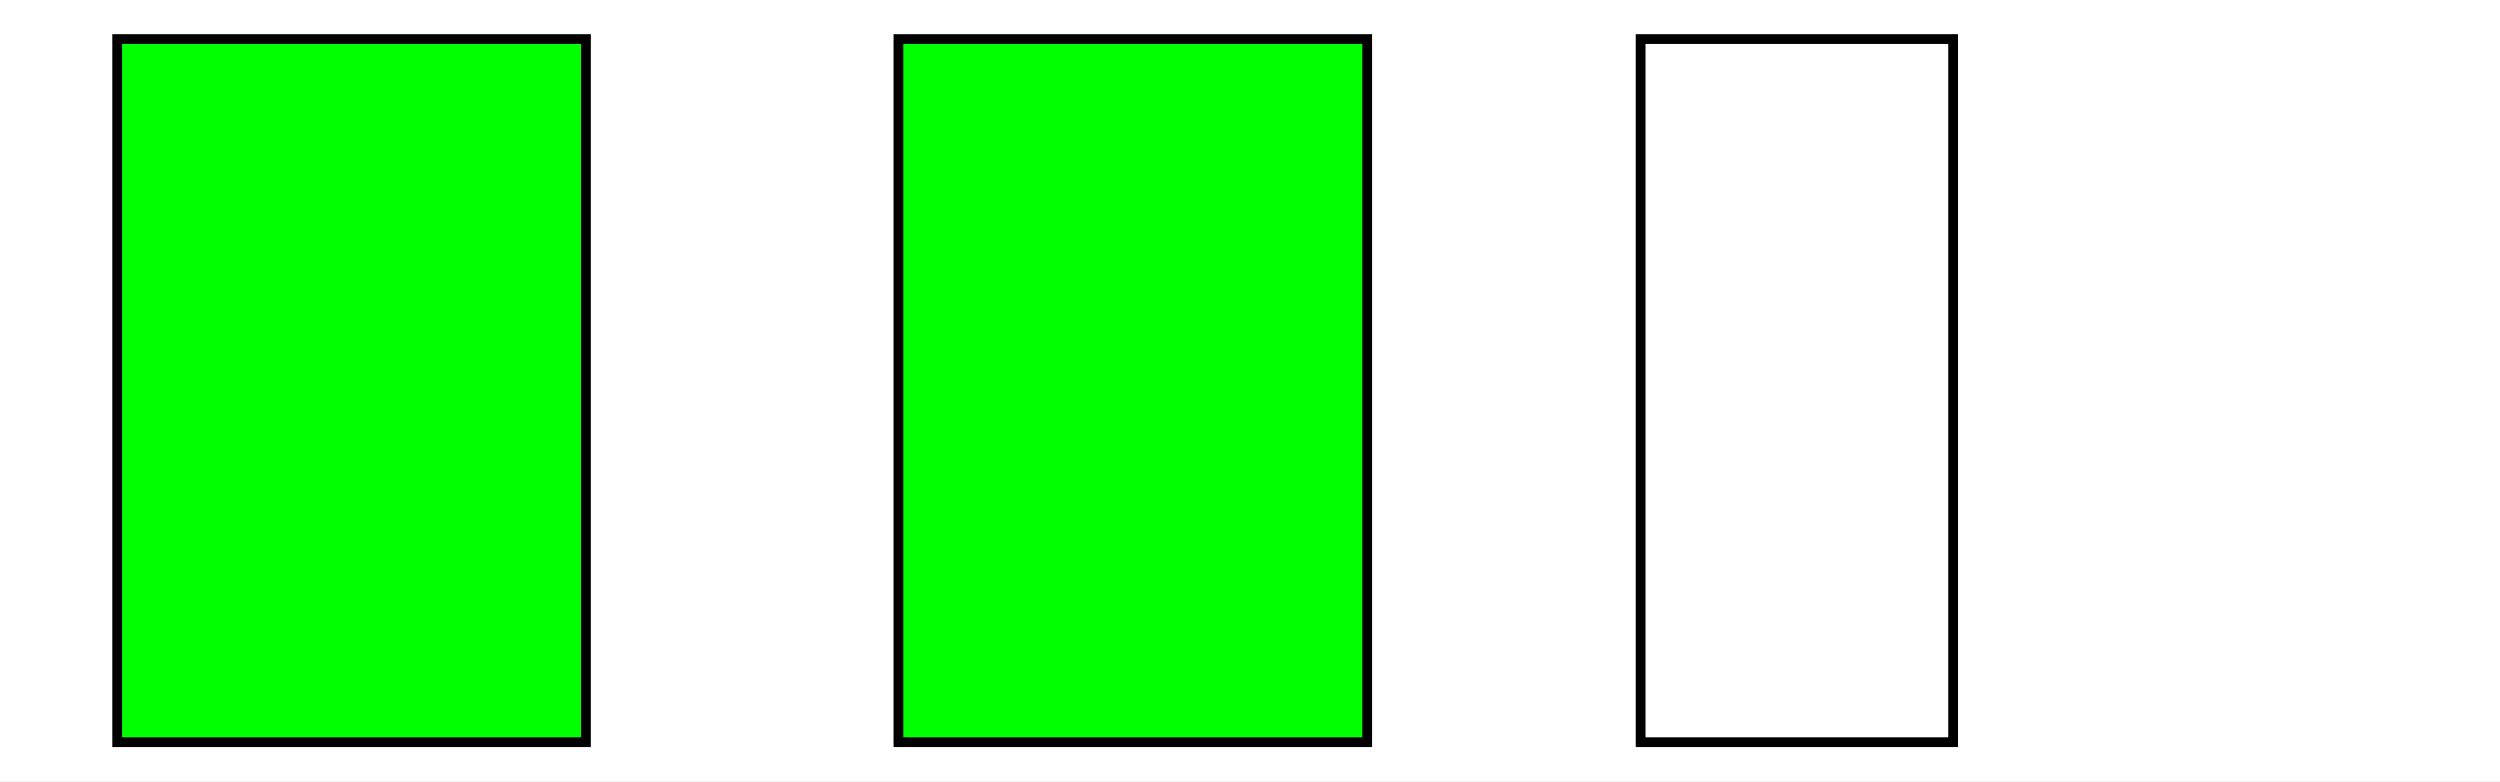
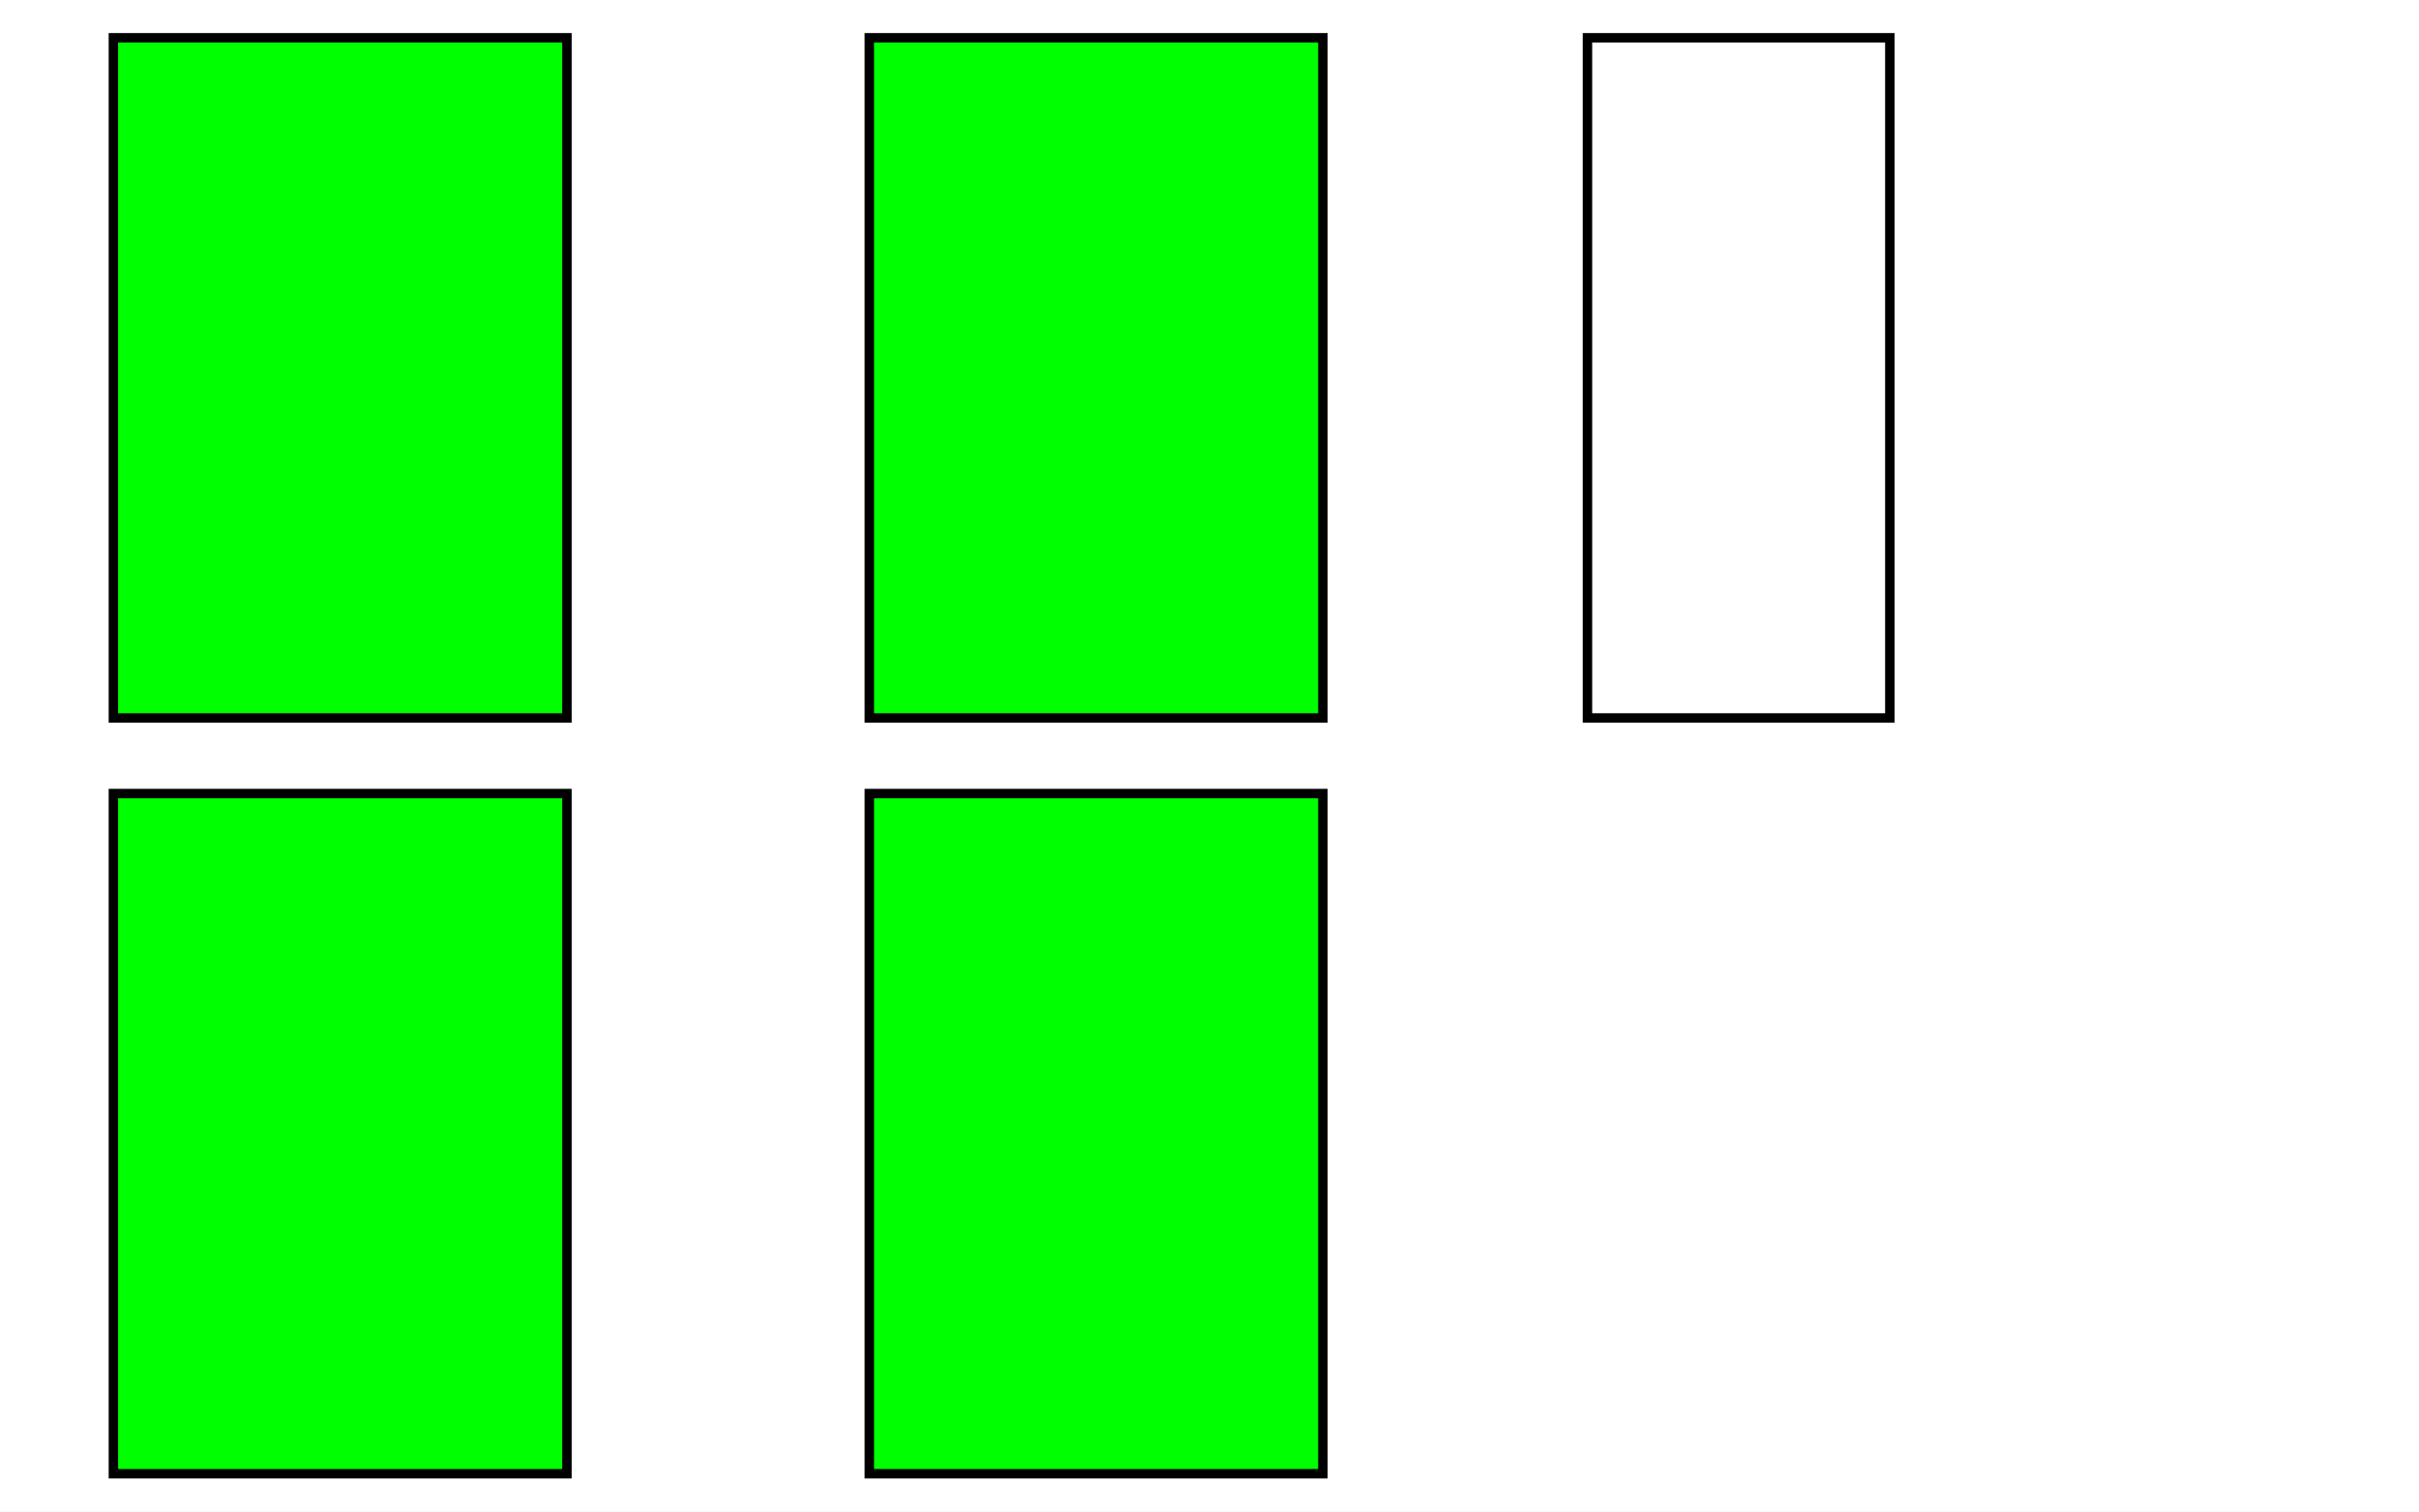
- <svg xmlns="http://www.w3.org/2000/svg" width="64" height="20">
+ <svg xmlns="http://www.w3.org/2000/svg" width="64" height="40">
  <defs>
    <linearGradient id="g">
      <stop offset=".5" stop-color="lime" />
      <stop offset=".5" stop-color="white" />
    </linearGradient>
    <filter id="f" x="-.5" y="-.25" width="2" height="1.5">
      <feOffset in="FillPaint" />
    </filter>
    <filter id="s" x="-.5" y="-.25" width="2" height="1.5">
      <feOffset in="StrokePaint" />
    </filter>
+     <filter id="r" x="-.5" y="-.25" width="2" height="1.5">
+       <feFlood flood-color="red" />
+     </filter>
+     <filter id="a" x="-.5" y="-.25" width="2" height="1.5" color-interpolation-filters="sRGB">
+       <feComposite operator="arithmetic" in="FillPaint" in2="StrokePaint" k2="2" k3="-1" />
+     </filter>
  </defs>
-   <rect width="64" height="20" fill="white" />
+   <rect width="64" height="40" fill="white" />
  <rect x="6" y="4" width="6" height="12" fill="lime" stroke="red" filter="url(#f)" />
  <rect x="26" y="4" width="6" height="12" fill="red" stroke="lime" stroke-width="0" filter="url(#s)" />
  <rect x="46" y="4" width="8" height="12" fill="url(#g)" filter="url(#f)" />
+   <rect x="6" y="24" width="6" height="12" fill="lime" filter="url(#r) url(#f)" />
+   <rect x="26" y="24" width="6" height="12" fill="#008000" stroke="red" stroke-width="0" filter="url(#a)" />
  <g fill="none" stroke="black" stroke-width=".25">
    <rect x="3" y="1" width="12" height="18" />
    <rect x="23" y="1" width="12" height="18" />
    <rect x="42" y="1" width="8" height="18" />
+     <rect x="3" y="21" width="12" height="18" />
+     <rect x="23" y="21" width="12" height="18" />
  </g>
</svg>
